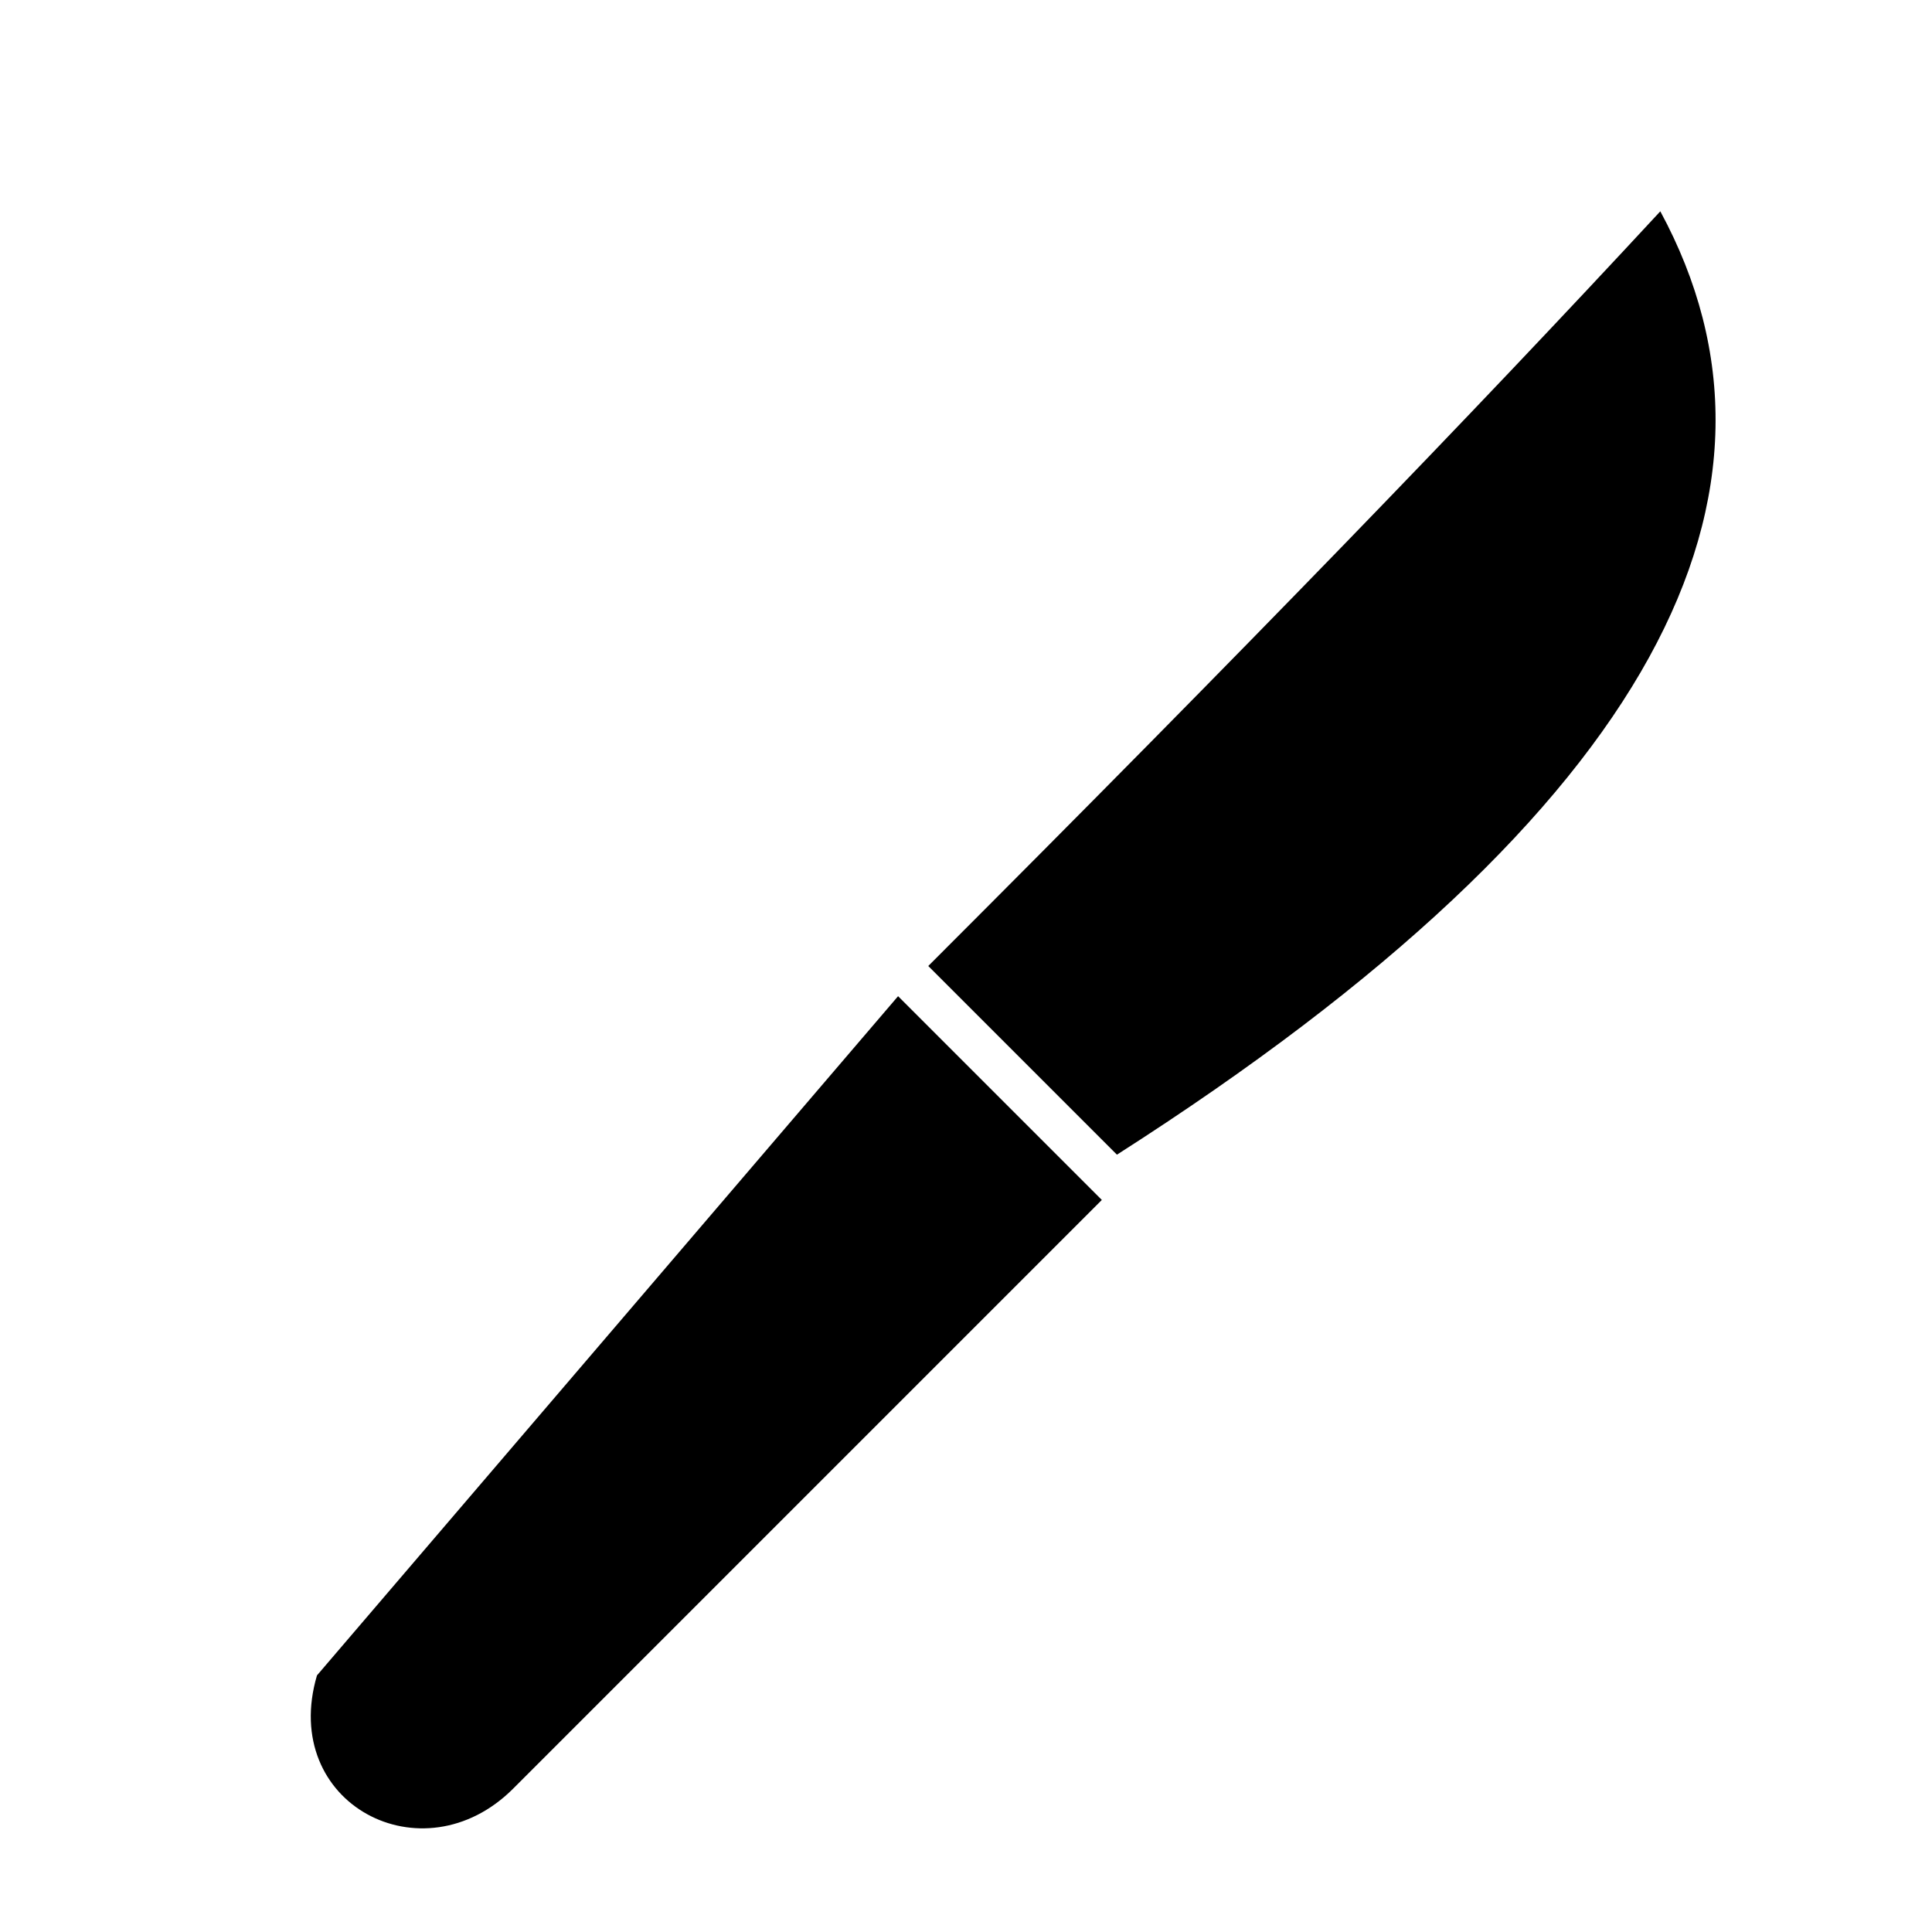
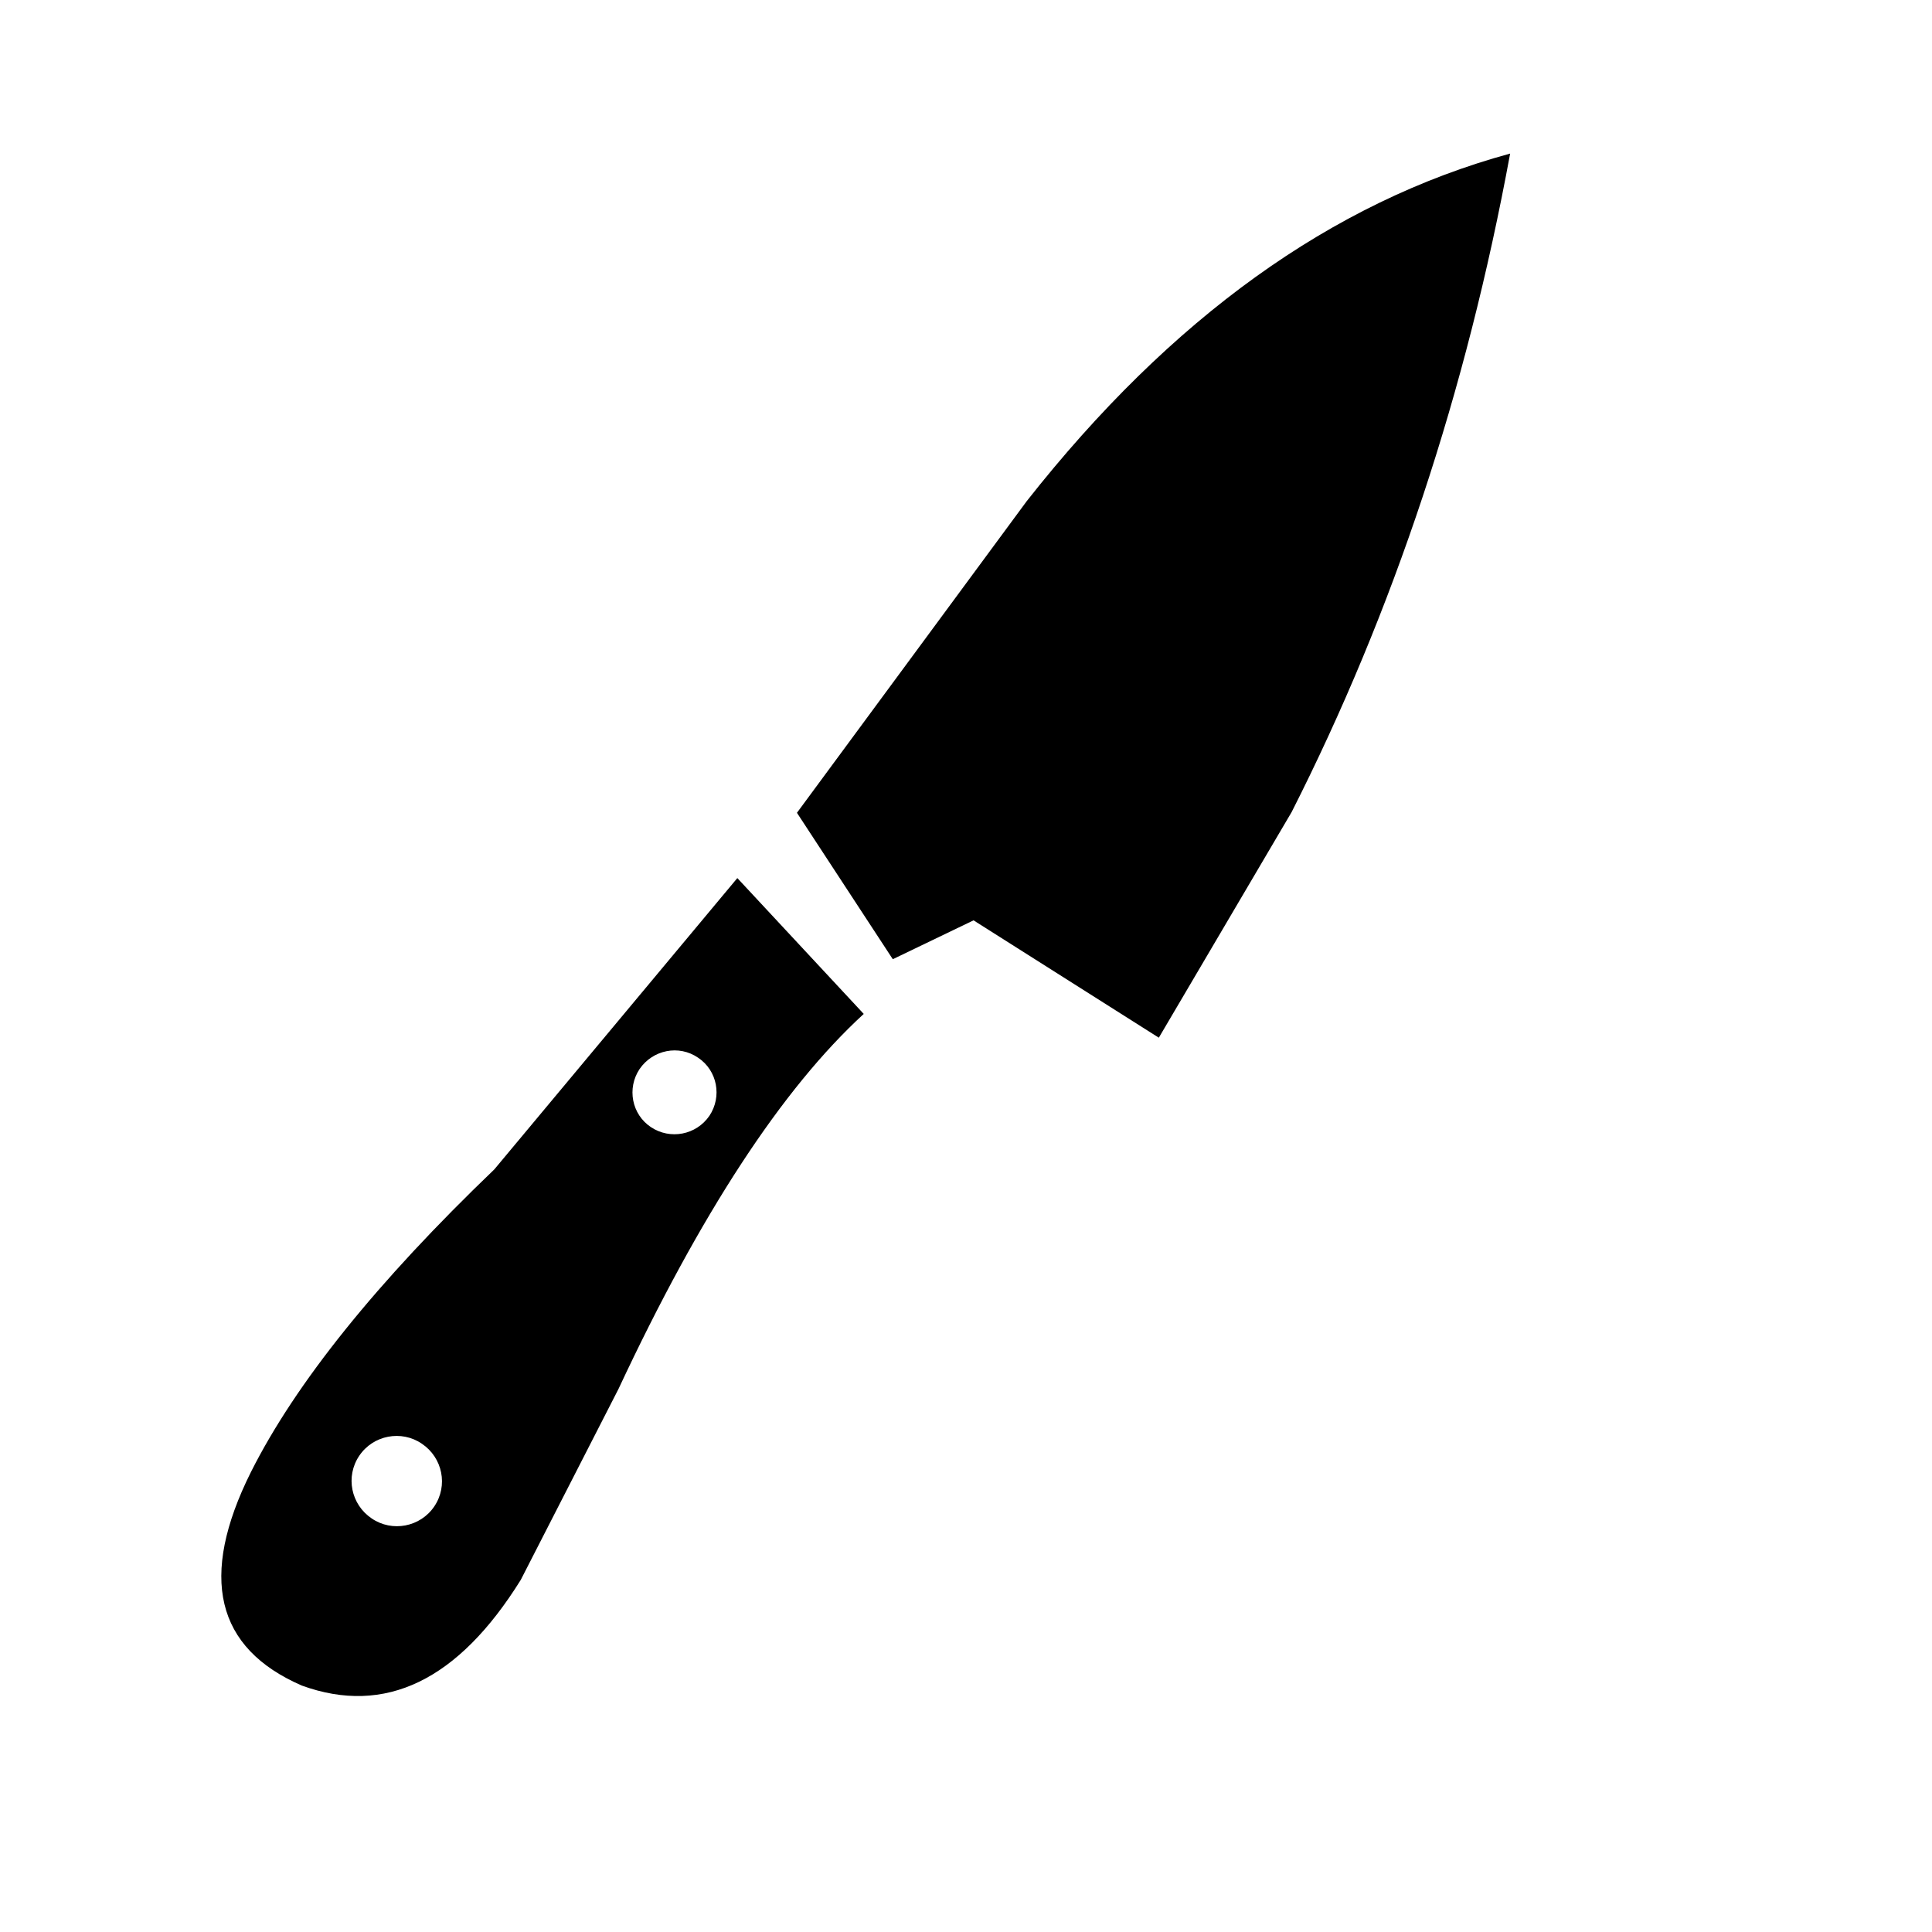
<svg xmlns="http://www.w3.org/2000/svg" viewBox="0 0 512 512" fill="currentColor">
-   <path d="M440 56C480 130 440 214 296 306L246 256C330 172 390 110 440 56zM238 264L292 318L136 474C112 498 74 478 84 444z" />
+   <path d="M211.2 215.4 272.1 132.8Q329.4 60 400.2 40.7Q382.8 135.3 342.3 215.2L307.1 275L258 243.9L236.6 254.2L211.2 215.4Z" />
+   <path d="M195.4 232.7 228.9 268.7Q196.5 298.4 163.9 368.1L138 418.7Q113.1 458.7 80 446.7Q45.7 431.8 66.5 390.1Q84.3 354.7 131 309.9L195.4 232.7ZM185 280.3C179.9 276.8 173 278.2 169.5 283.3C166.1 288.4 167.4 295.3 172.5 298.7C177.6 302.1 184.5 300.8 188 295.7C191.4 290.6 190.1 283.7 185 280.3ZM111.8 382.6C106.4 378.9 98.9 380.3 95.2 385.8C91.5 391.3 93 398.7 98.5 402.4C103.9 406.1 111.4 404.7 115.1 399.2C118.8 393.7 117.3 386.3 111.8 382.6Z" />
</svg>
